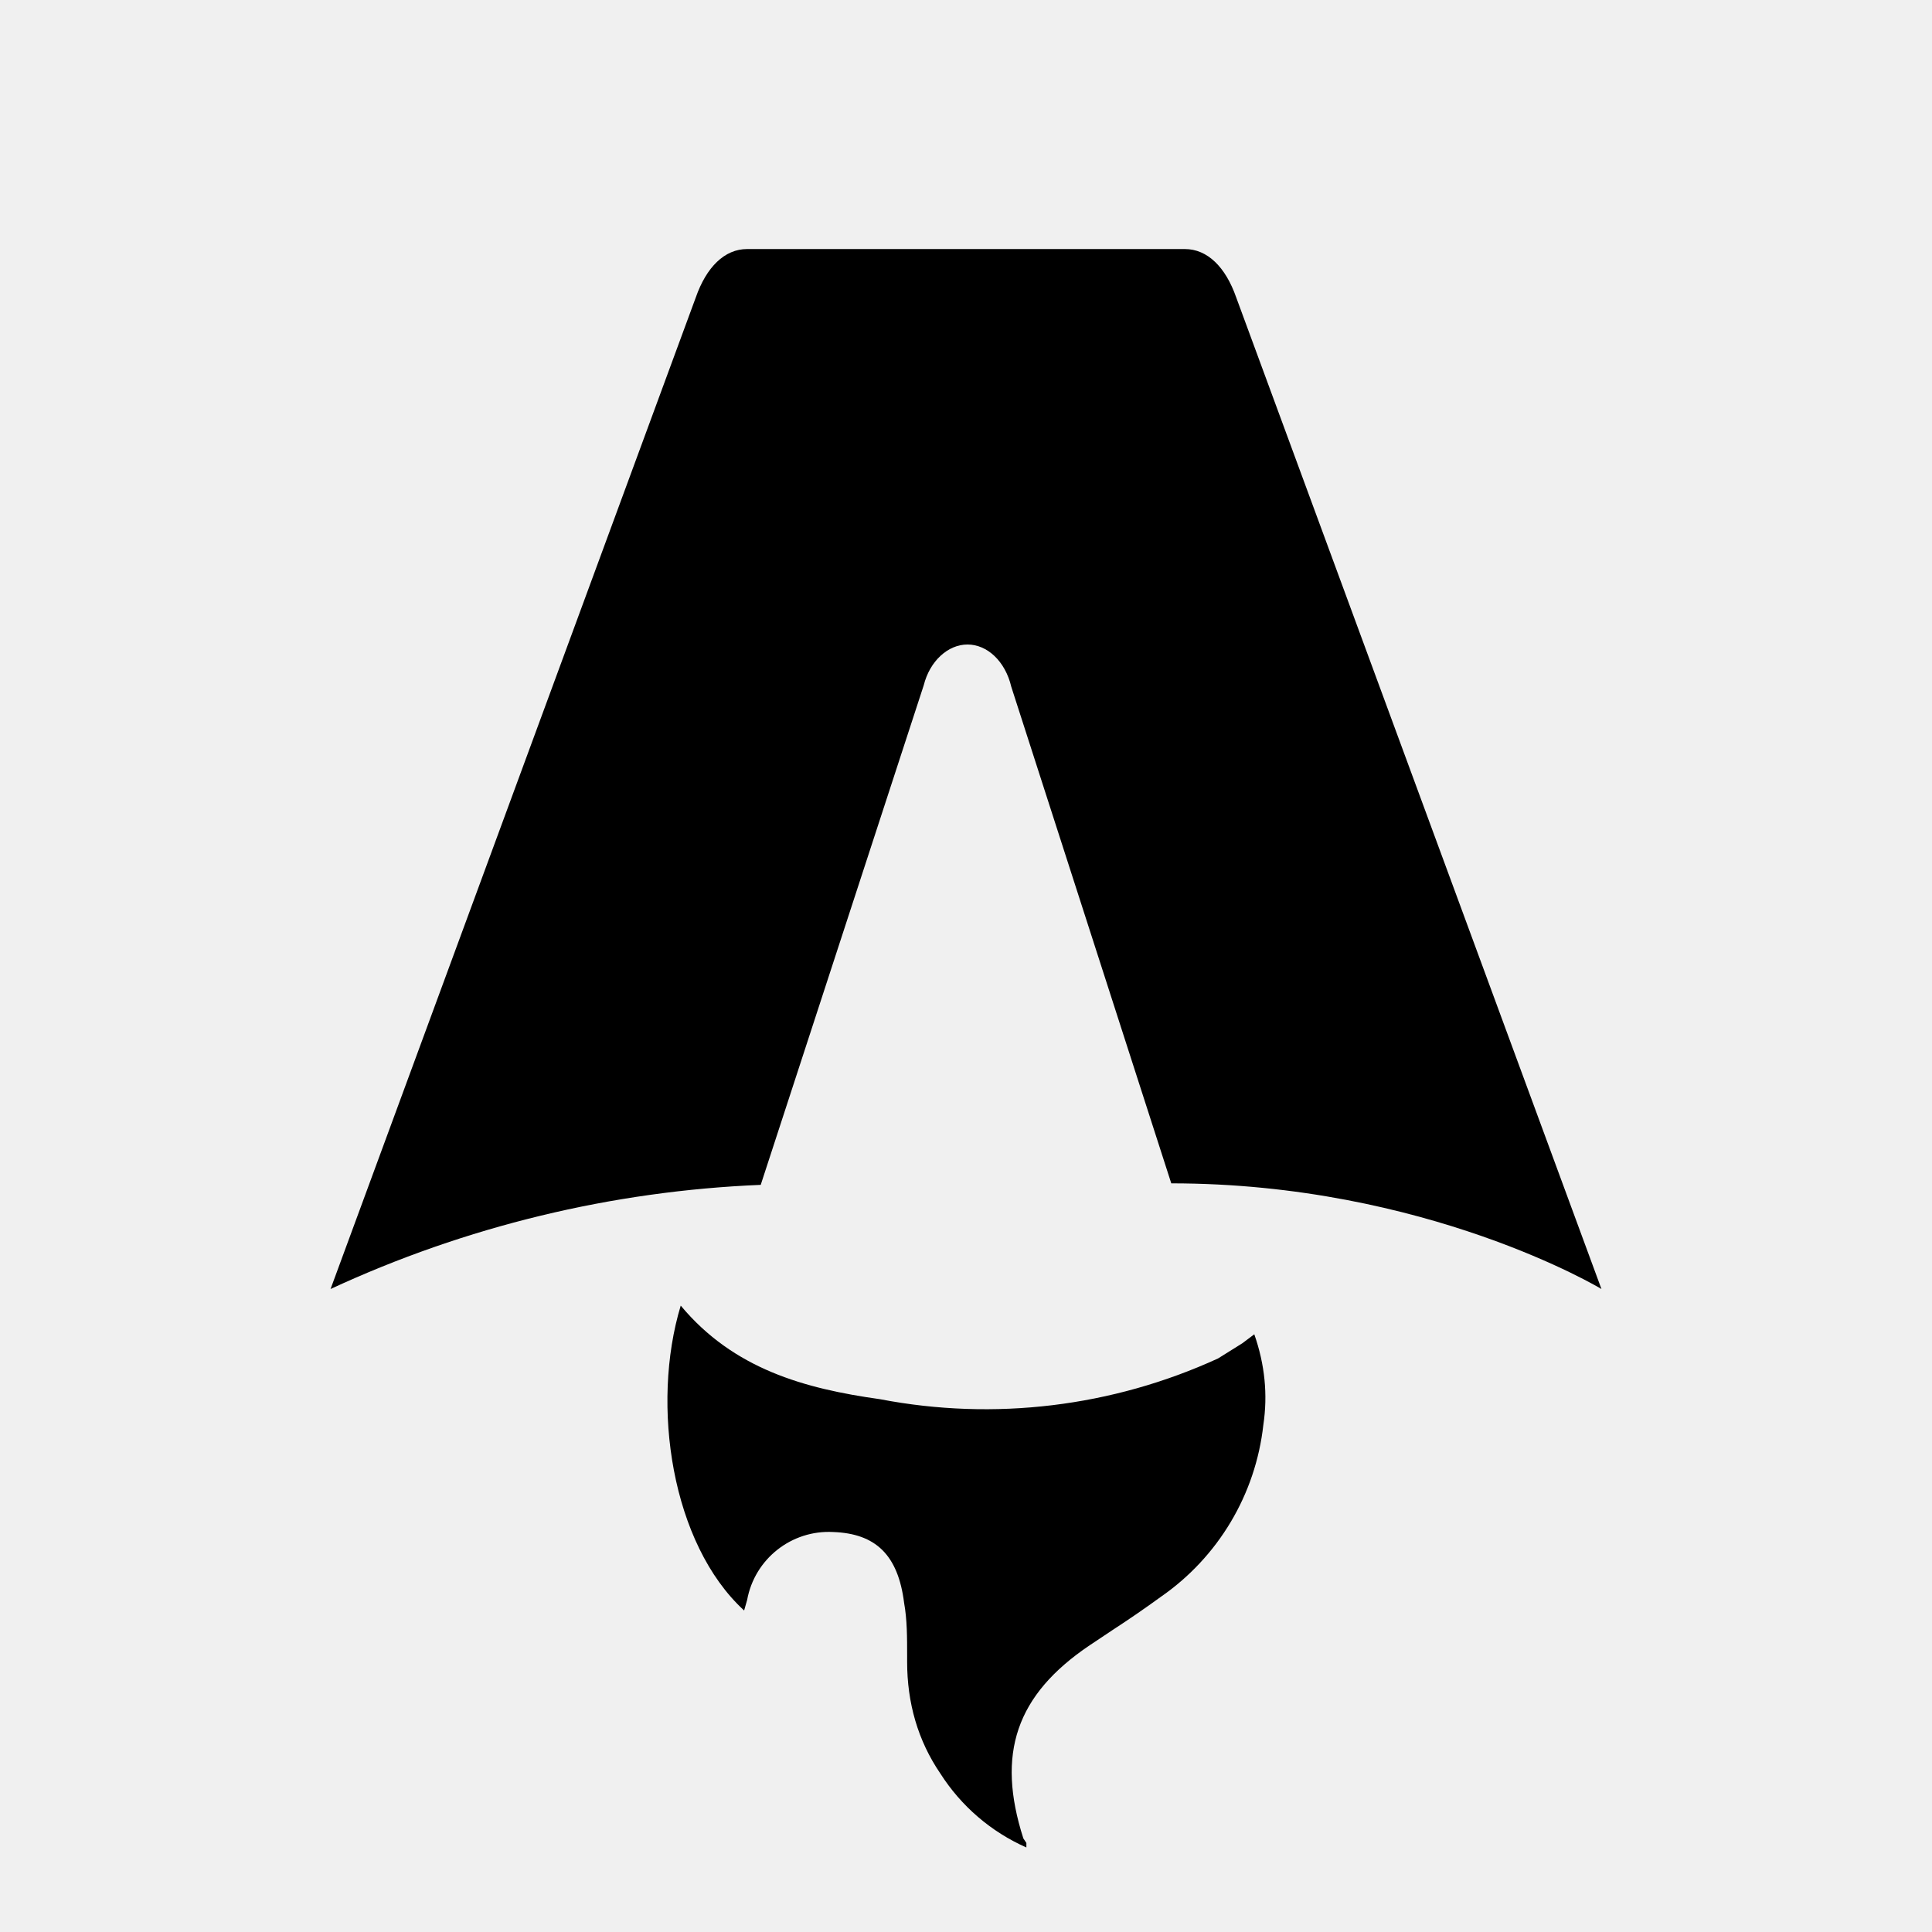
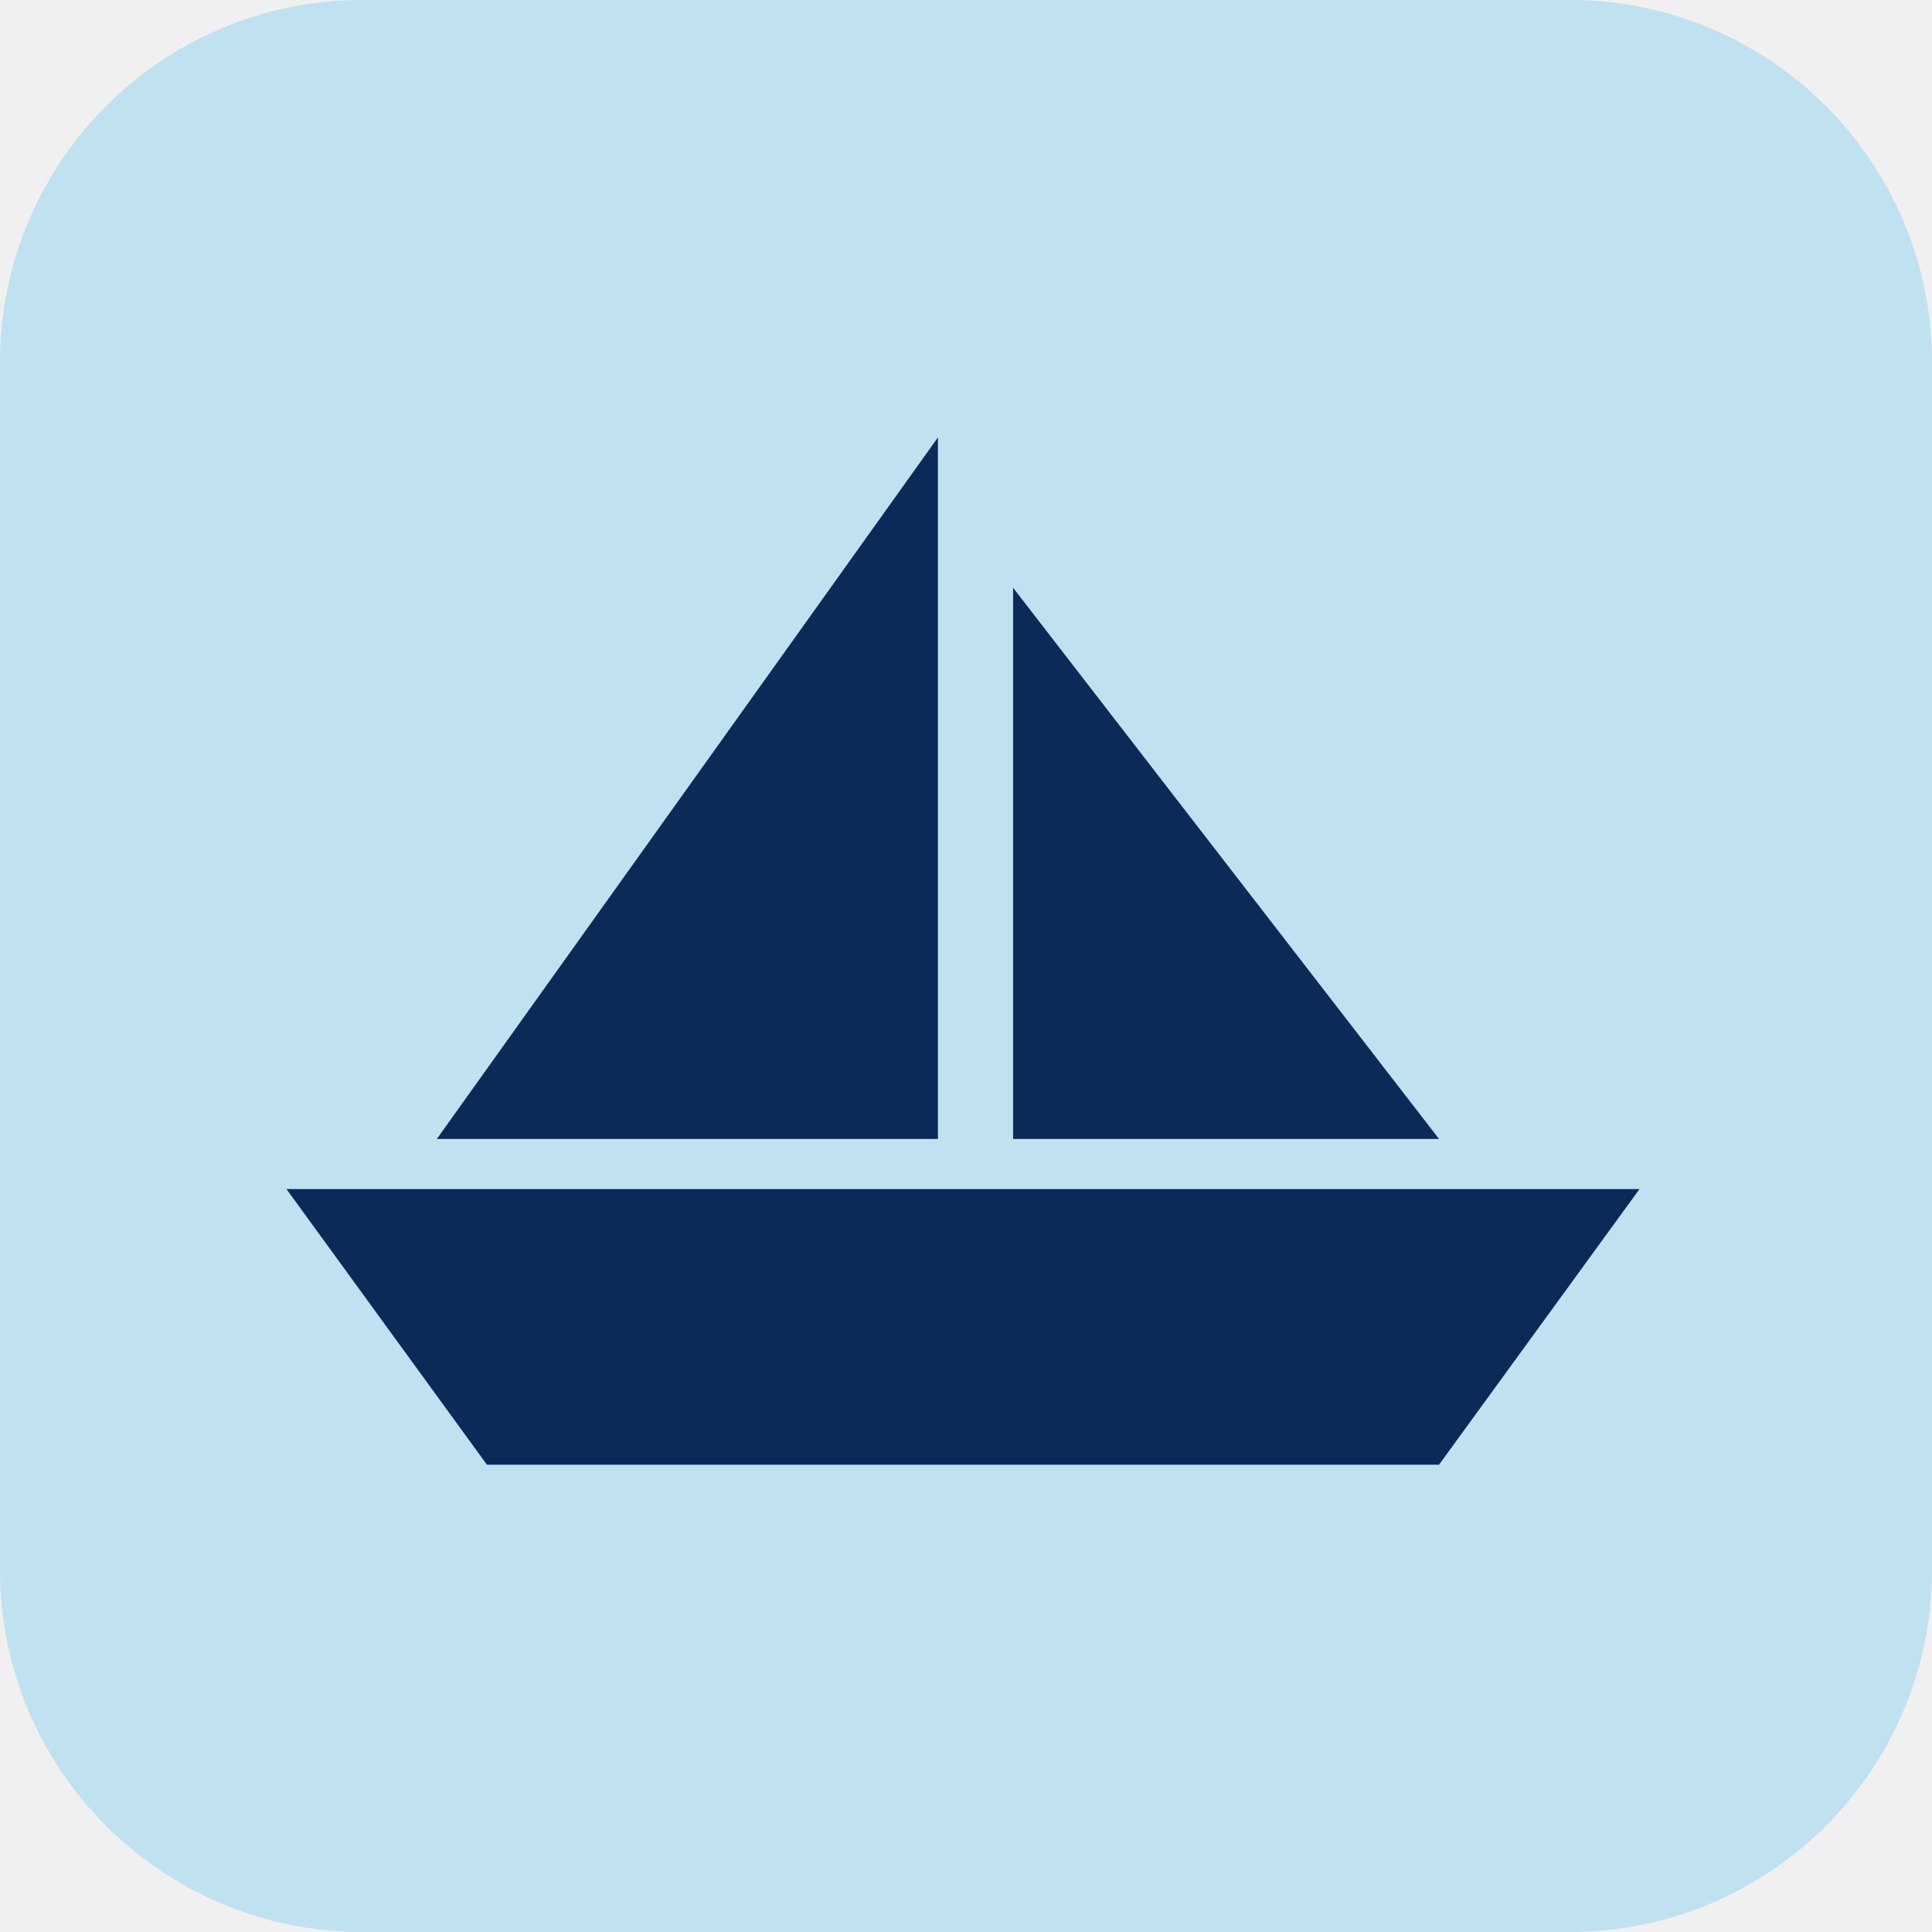
- <svg xmlns="http://www.w3.org/2000/svg" fill="none" viewBox="0 0 128 128">
-   <path d="M50.4 78.5a75.1 75.1 0 0 0-28.5 6.9l24.2-65.7c.7-2 1.9-3.2 3.4-3.2h29c1.5 0 2.7 1.2 3.4 3.2l24.2 65.7s-11.6-7-28.5-7L67 45.5c-.4-1.7-1.6-2.8-2.9-2.8-1.3 0-2.5 1.1-2.9 2.7L50.4 78.5Zm-1.1 28.2Zm-4.2-20.2c-2 6.6-.6 15.8 4.2 20.2a17.5 17.5 0 0 1 .2-.7 5.5 5.5 0 0 1 5.7-4.5c2.8.1 4.3 1.5 4.7 4.7.2 1.1.2 2.3.2 3.5v.4c0 2.7.7 5.2 2.2 7.4a13 13 0 0 0 5.7 4.9v-.3l-.2-.3c-1.8-5.6-.5-9.5 4.4-12.8l1.5-1a73 73 0 0 0 3.2-2.2 16 16 0 0 0 6.8-11.4c.3-2 .1-4-.6-6l-.8.6-1.6 1a37 37 0 0 1-22.4 2.7c-5-.7-9.7-2-13.2-6.2Z" />
-   <style>
-         path { fill: #000; }
-         @media (prefers-color-scheme: dark) {
-             path { fill: #FFF; }
-         }
-     </style>
+ <svg xmlns="http://www.w3.org/2000/svg" viewBox="0 0 128 128">
+   <rect width="128" height="128" rx="24" fill="#bfe1f0" />
+   <g transform="translate(14 24) scale(0.83)" fill="#0b2a57">
+     <path d="M58 6 V62 H18 Z" />
+     <path d="M64 18 V62 H98 Z" />
+     <path d="M6 66 H114 L98 88 H22 Z" />
+   </g>
</svg>
